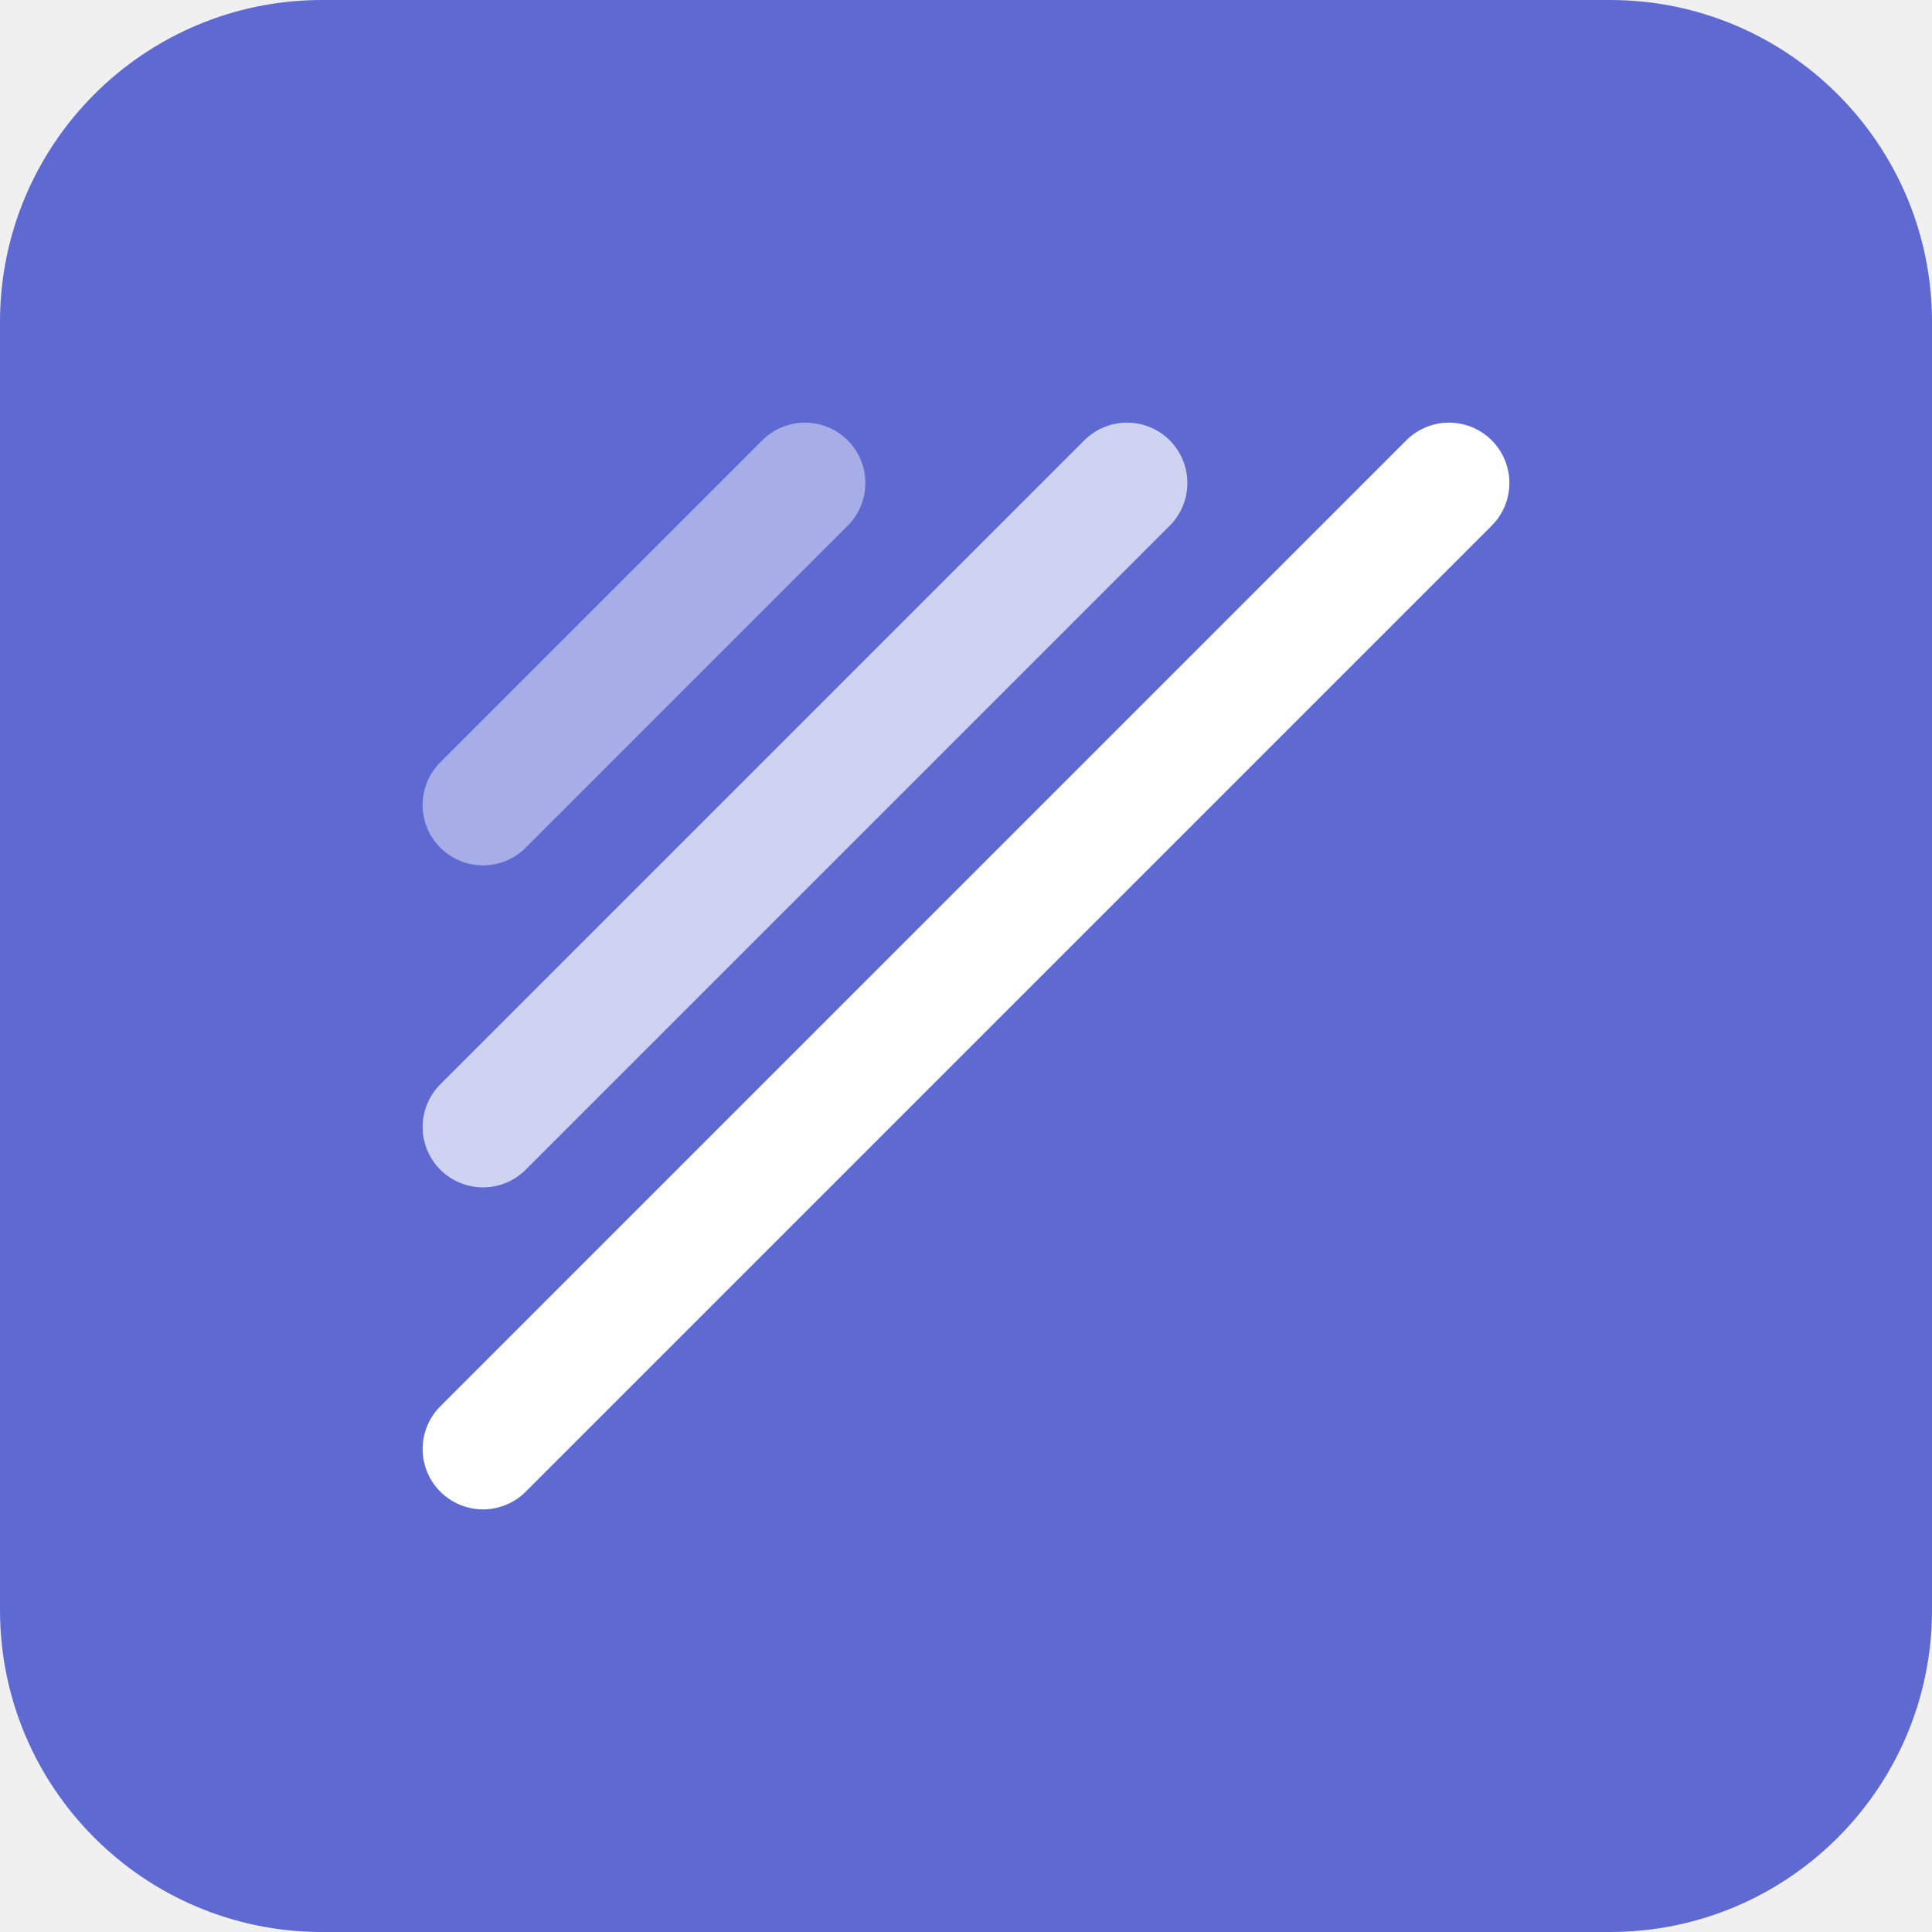
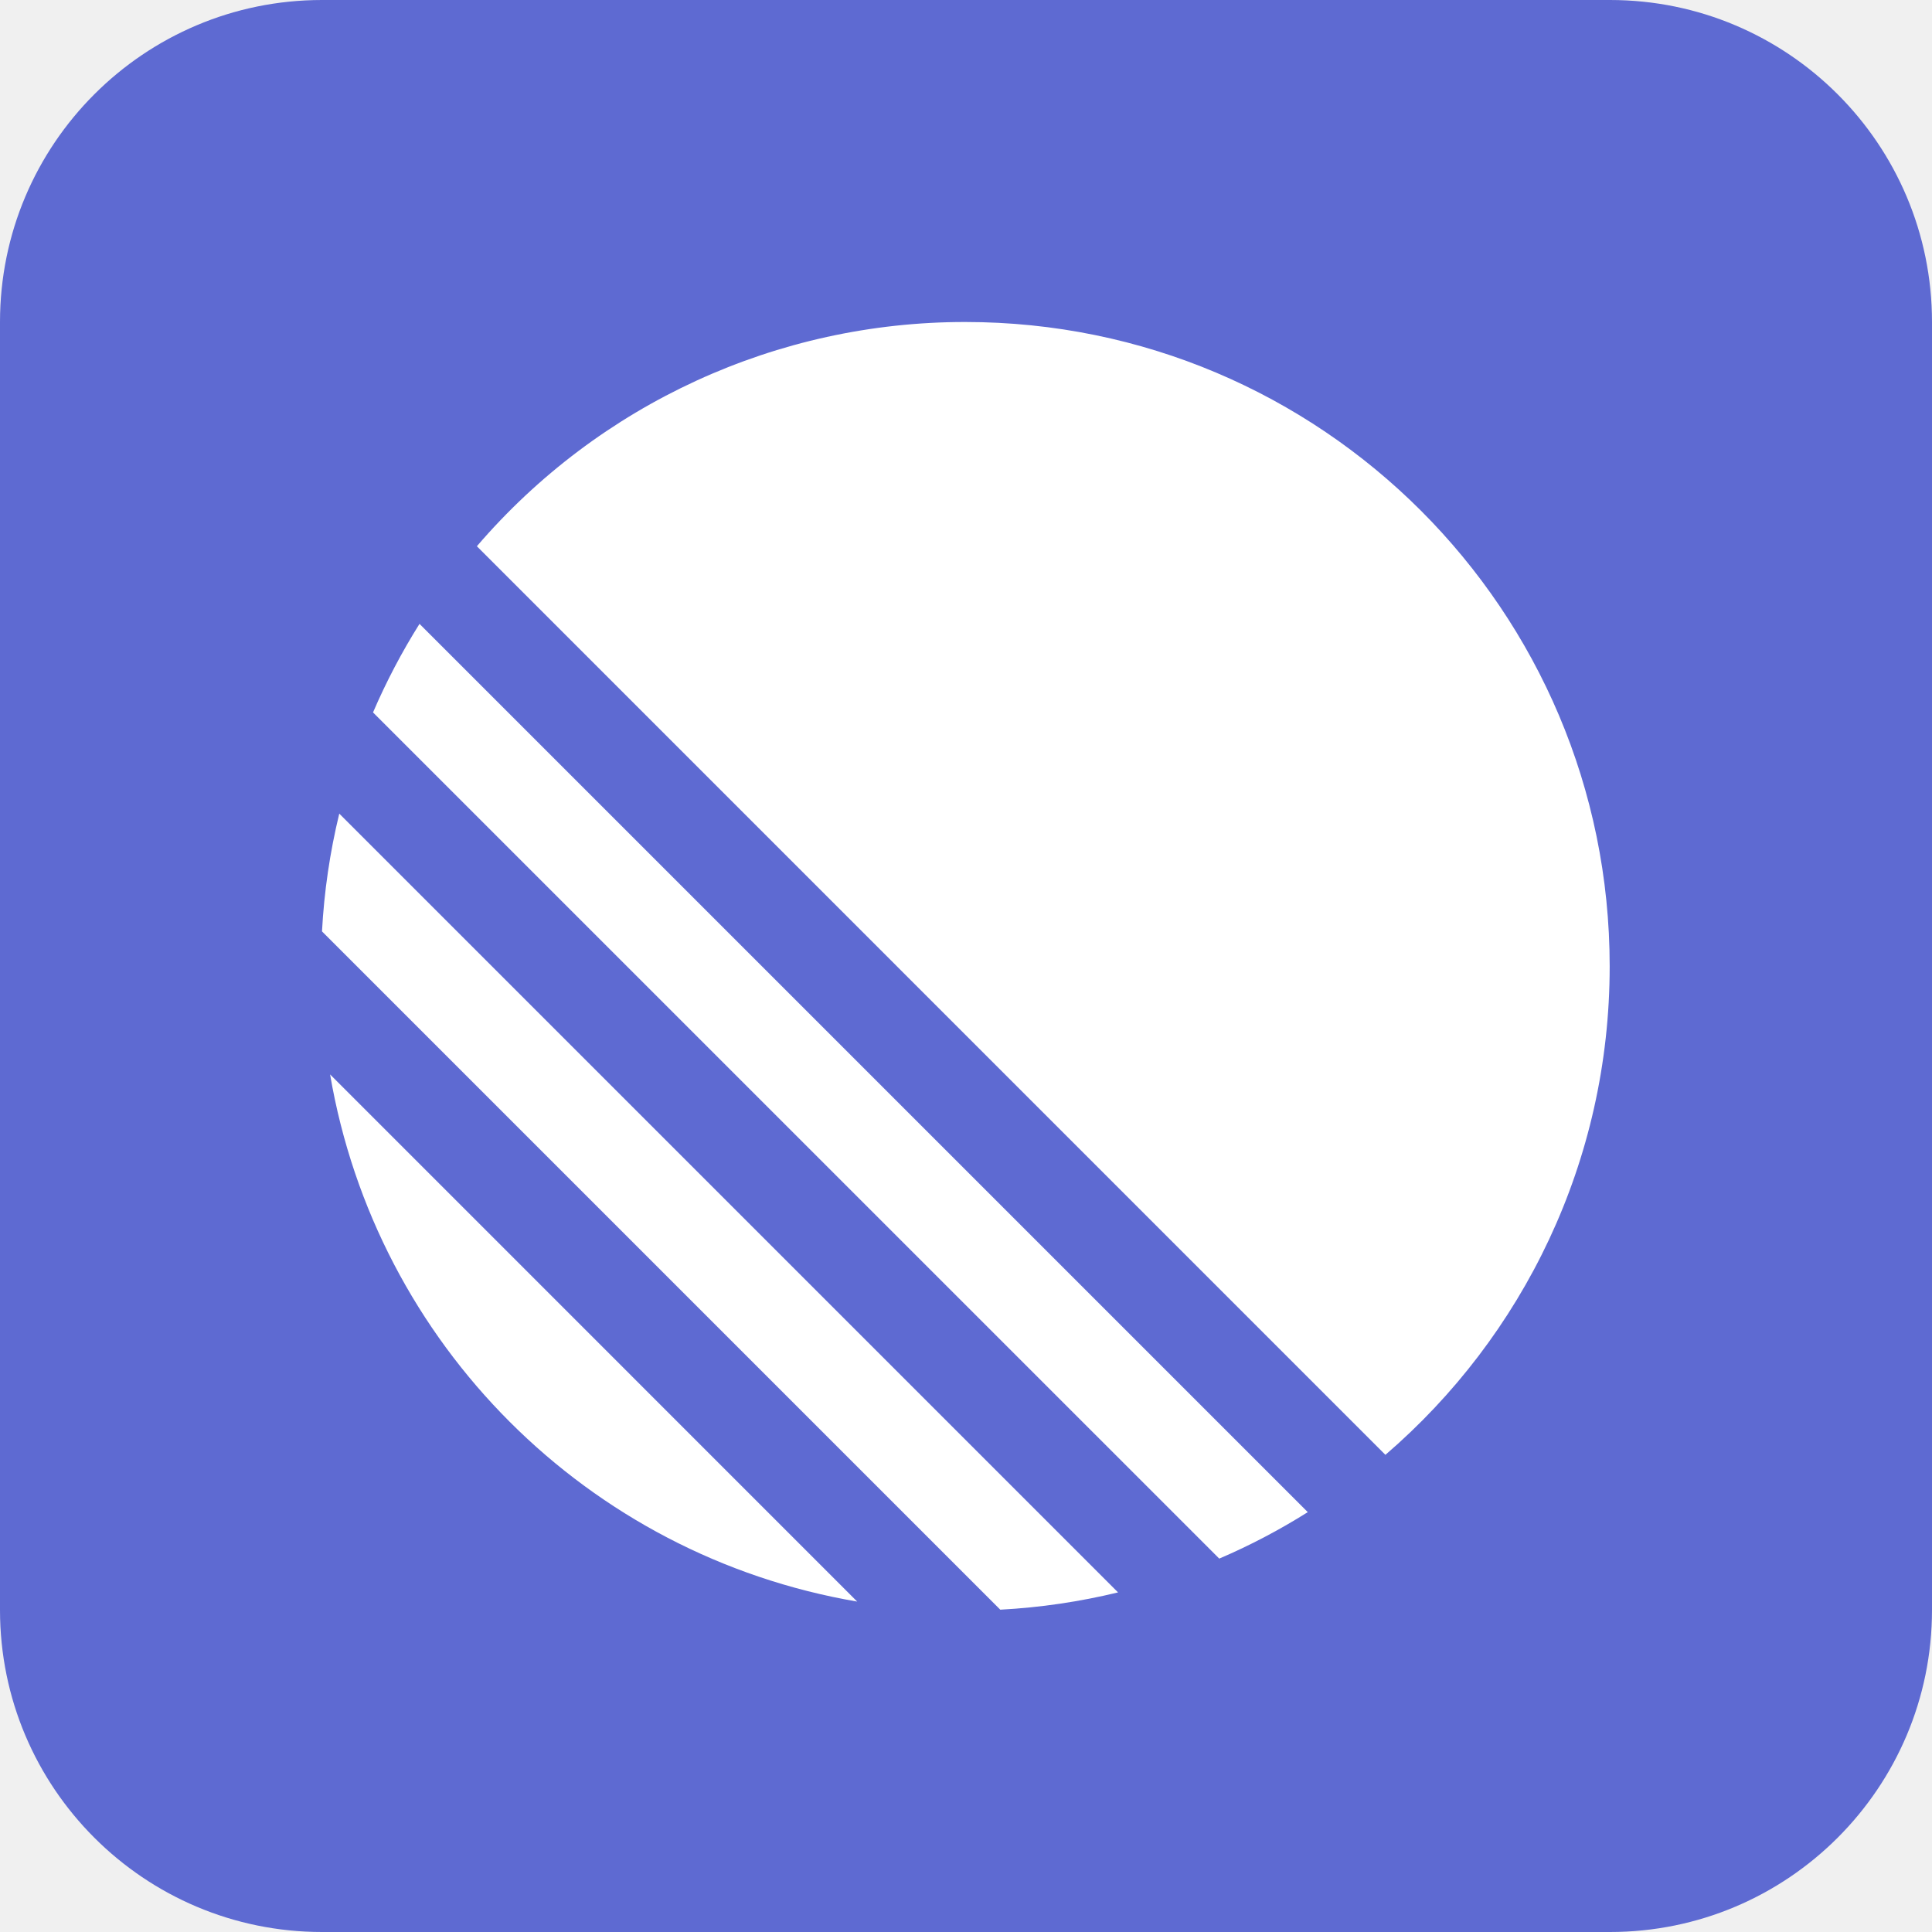
<svg xmlns="http://www.w3.org/2000/svg" viewBox="0 0 48 48" width="48" height="48">
  <rect width="48" height="48" rx="8" fill="#5E6AD2" />
-   <line x1="12" y1="36" x2="36" y2="12" stroke="#fff" stroke-width="3" stroke-linecap="round" />
-   <line x1="12" y1="28" x2="28" y2="12" stroke="#fff" stroke-width="3" stroke-linecap="round" opacity="0.7" />
-   <line x1="12" y1="20" x2="20" y2="12" stroke="#fff" stroke-width="3" stroke-linecap="round" opacity="0.45" />
+   <path transform="translate(8,8) scale(1.333)" d="M2.886 4.18A11.982 11.982 0 0 1 11.99 0C18.624 0 24 5.376 24 12.009c0 3.64-1.62 6.903-4.18 9.105L2.887 4.18ZM1.817 5.626l16.556 16.556c-.524.33-1.075.62-1.65.866L.951 7.277c.247-.575.537-1.126.866-1.65ZM.322 9.163l14.515 14.515c-.71.172-1.443.282-2.195.322L0 11.358a12 12 0 0 1 .322-2.195Zm-.17 4.862 9.823 9.824a12.02 12.02 0 0 1-9.824-9.824Z" fill="#fff" />
</svg>
